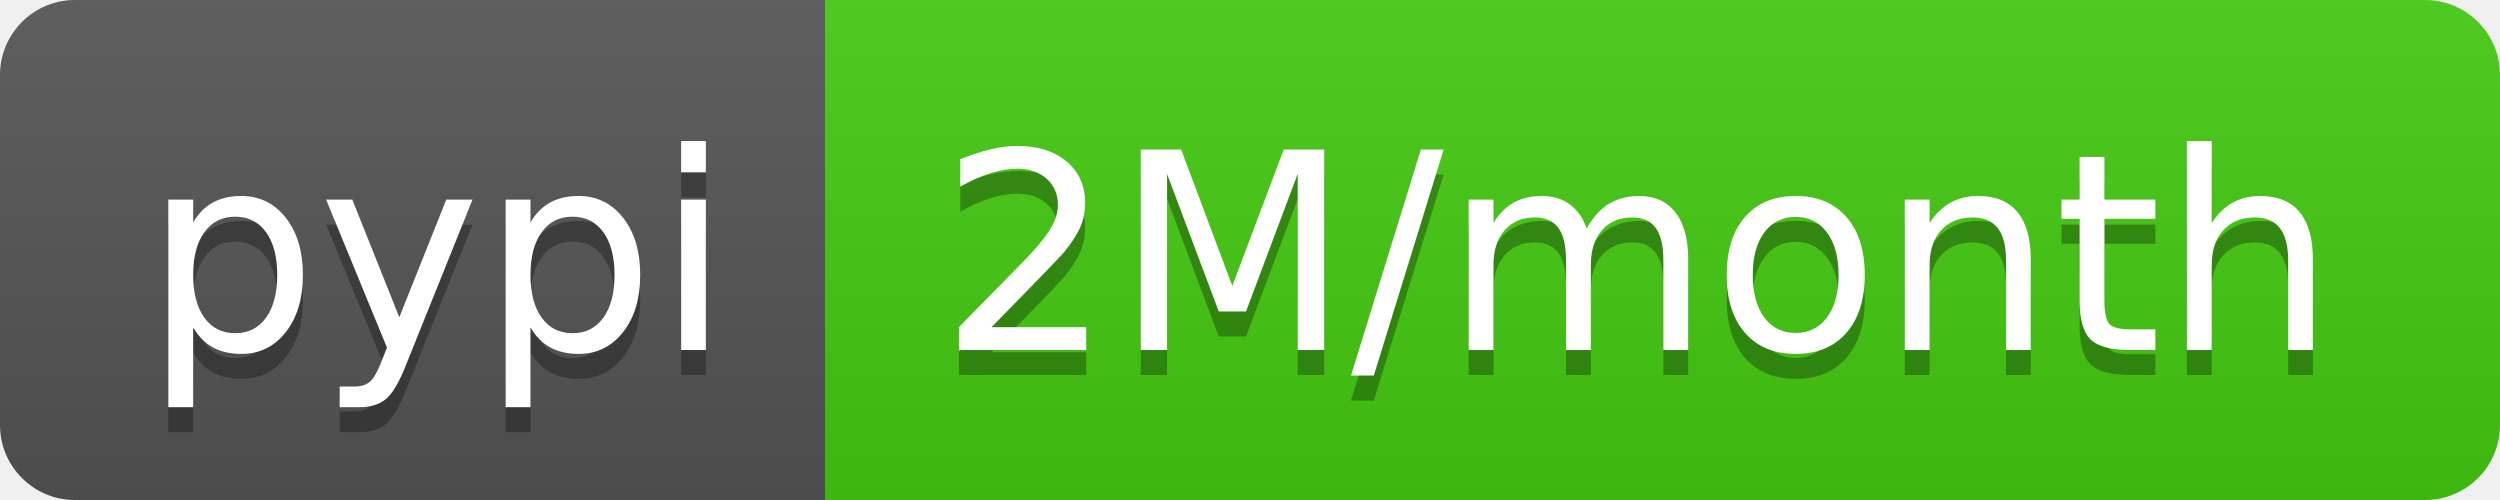
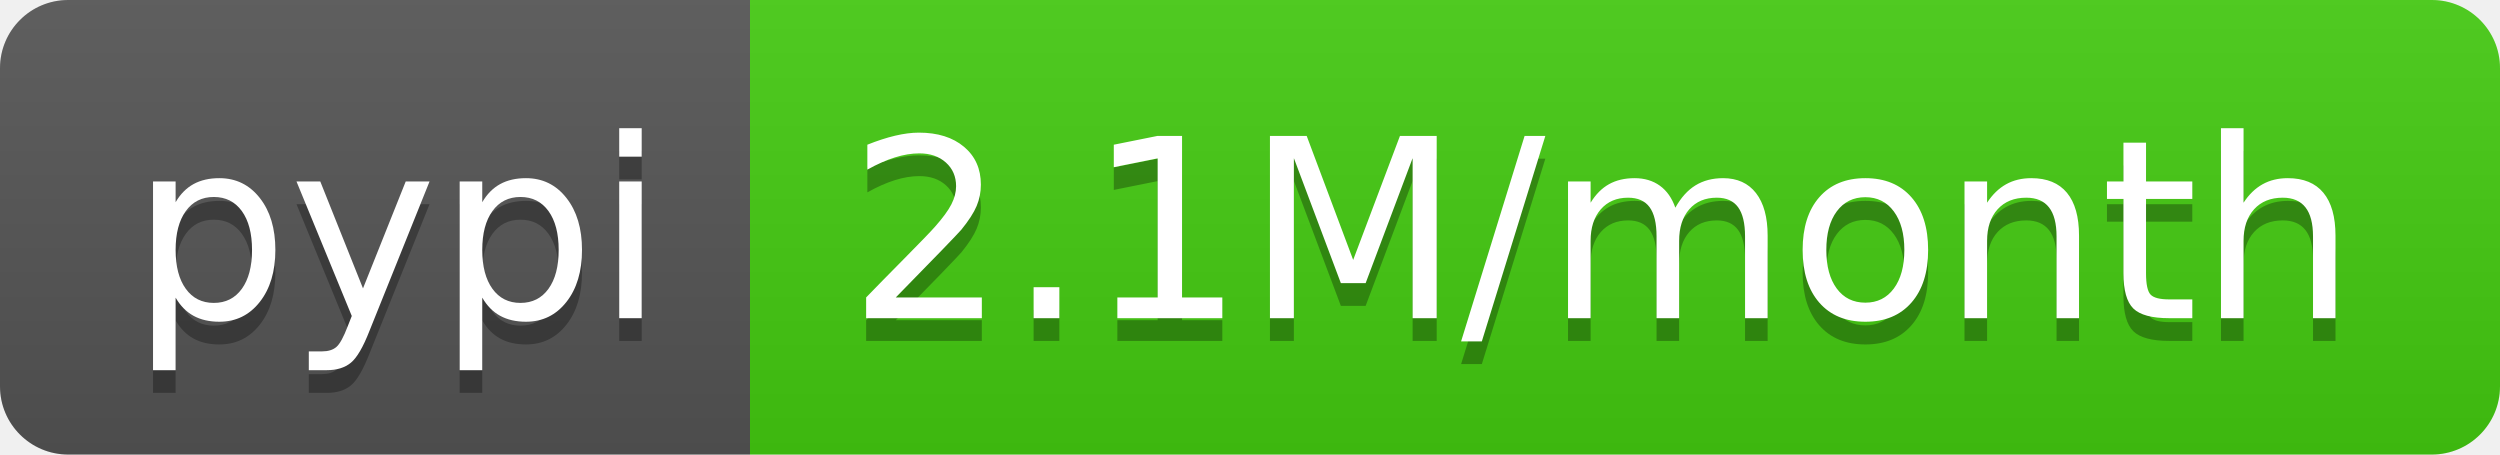
- <svg xmlns="http://www.w3.org/2000/svg" width="100" height="20">
+ <svg xmlns="http://www.w3.org/2000/svg" width="110" height="20">
  <linearGradient id="b" x2="0" y2="100%">
    <stop offset="0" stop-color="#bbb" stop-opacity=".1" />
    <stop offset="1" stop-opacity=".1" />
  </linearGradient>
  <clipPath id="a">
-     <rect width="100" height="20" rx="3" fill="#fff" />
+     <rect width="110" height="20" rx="3" fill="#fff" />
  </clipPath>
  <g clip-path="url(#a)">
    <path fill="#555" d="M0 0h33v20H0z" />
-     <path fill="#4c1" d="M33 0h67v20H33z" />
-     <path fill="url(#b)" d="M0 0h100v20H0z" />
+     <path fill="#4c1" d="M33 0h77v20H33z" />
+     <path fill="url(#b)" d="M0 0h110v20H0z" />
  </g>
  <g fill="#fff" text-anchor="middle" font-family="DejaVu Sans,Verdana,Geneva,sans-serif" font-size="110">
    <text x="175" y="150" fill="#010101" fill-opacity=".3" transform="scale(.1)" textLength="230">pypi</text>
    <text x="175" y="140" transform="scale(.1)" textLength="230">pypi</text>
-     <text x="655" y="150" fill="#010101" fill-opacity=".3" transform="scale(.1)" textLength="570">2M/month</text>
-     <text x="655" y="140" transform="scale(.1)" textLength="570">2M/month</text>
+     <text x="705" y="150" fill="#010101" fill-opacity=".3" transform="scale(.1)" textLength="670">2.1M/month</text>
+     <text x="705" y="140" transform="scale(.1)" textLength="670">2.1M/month</text>
  </g>
</svg>
